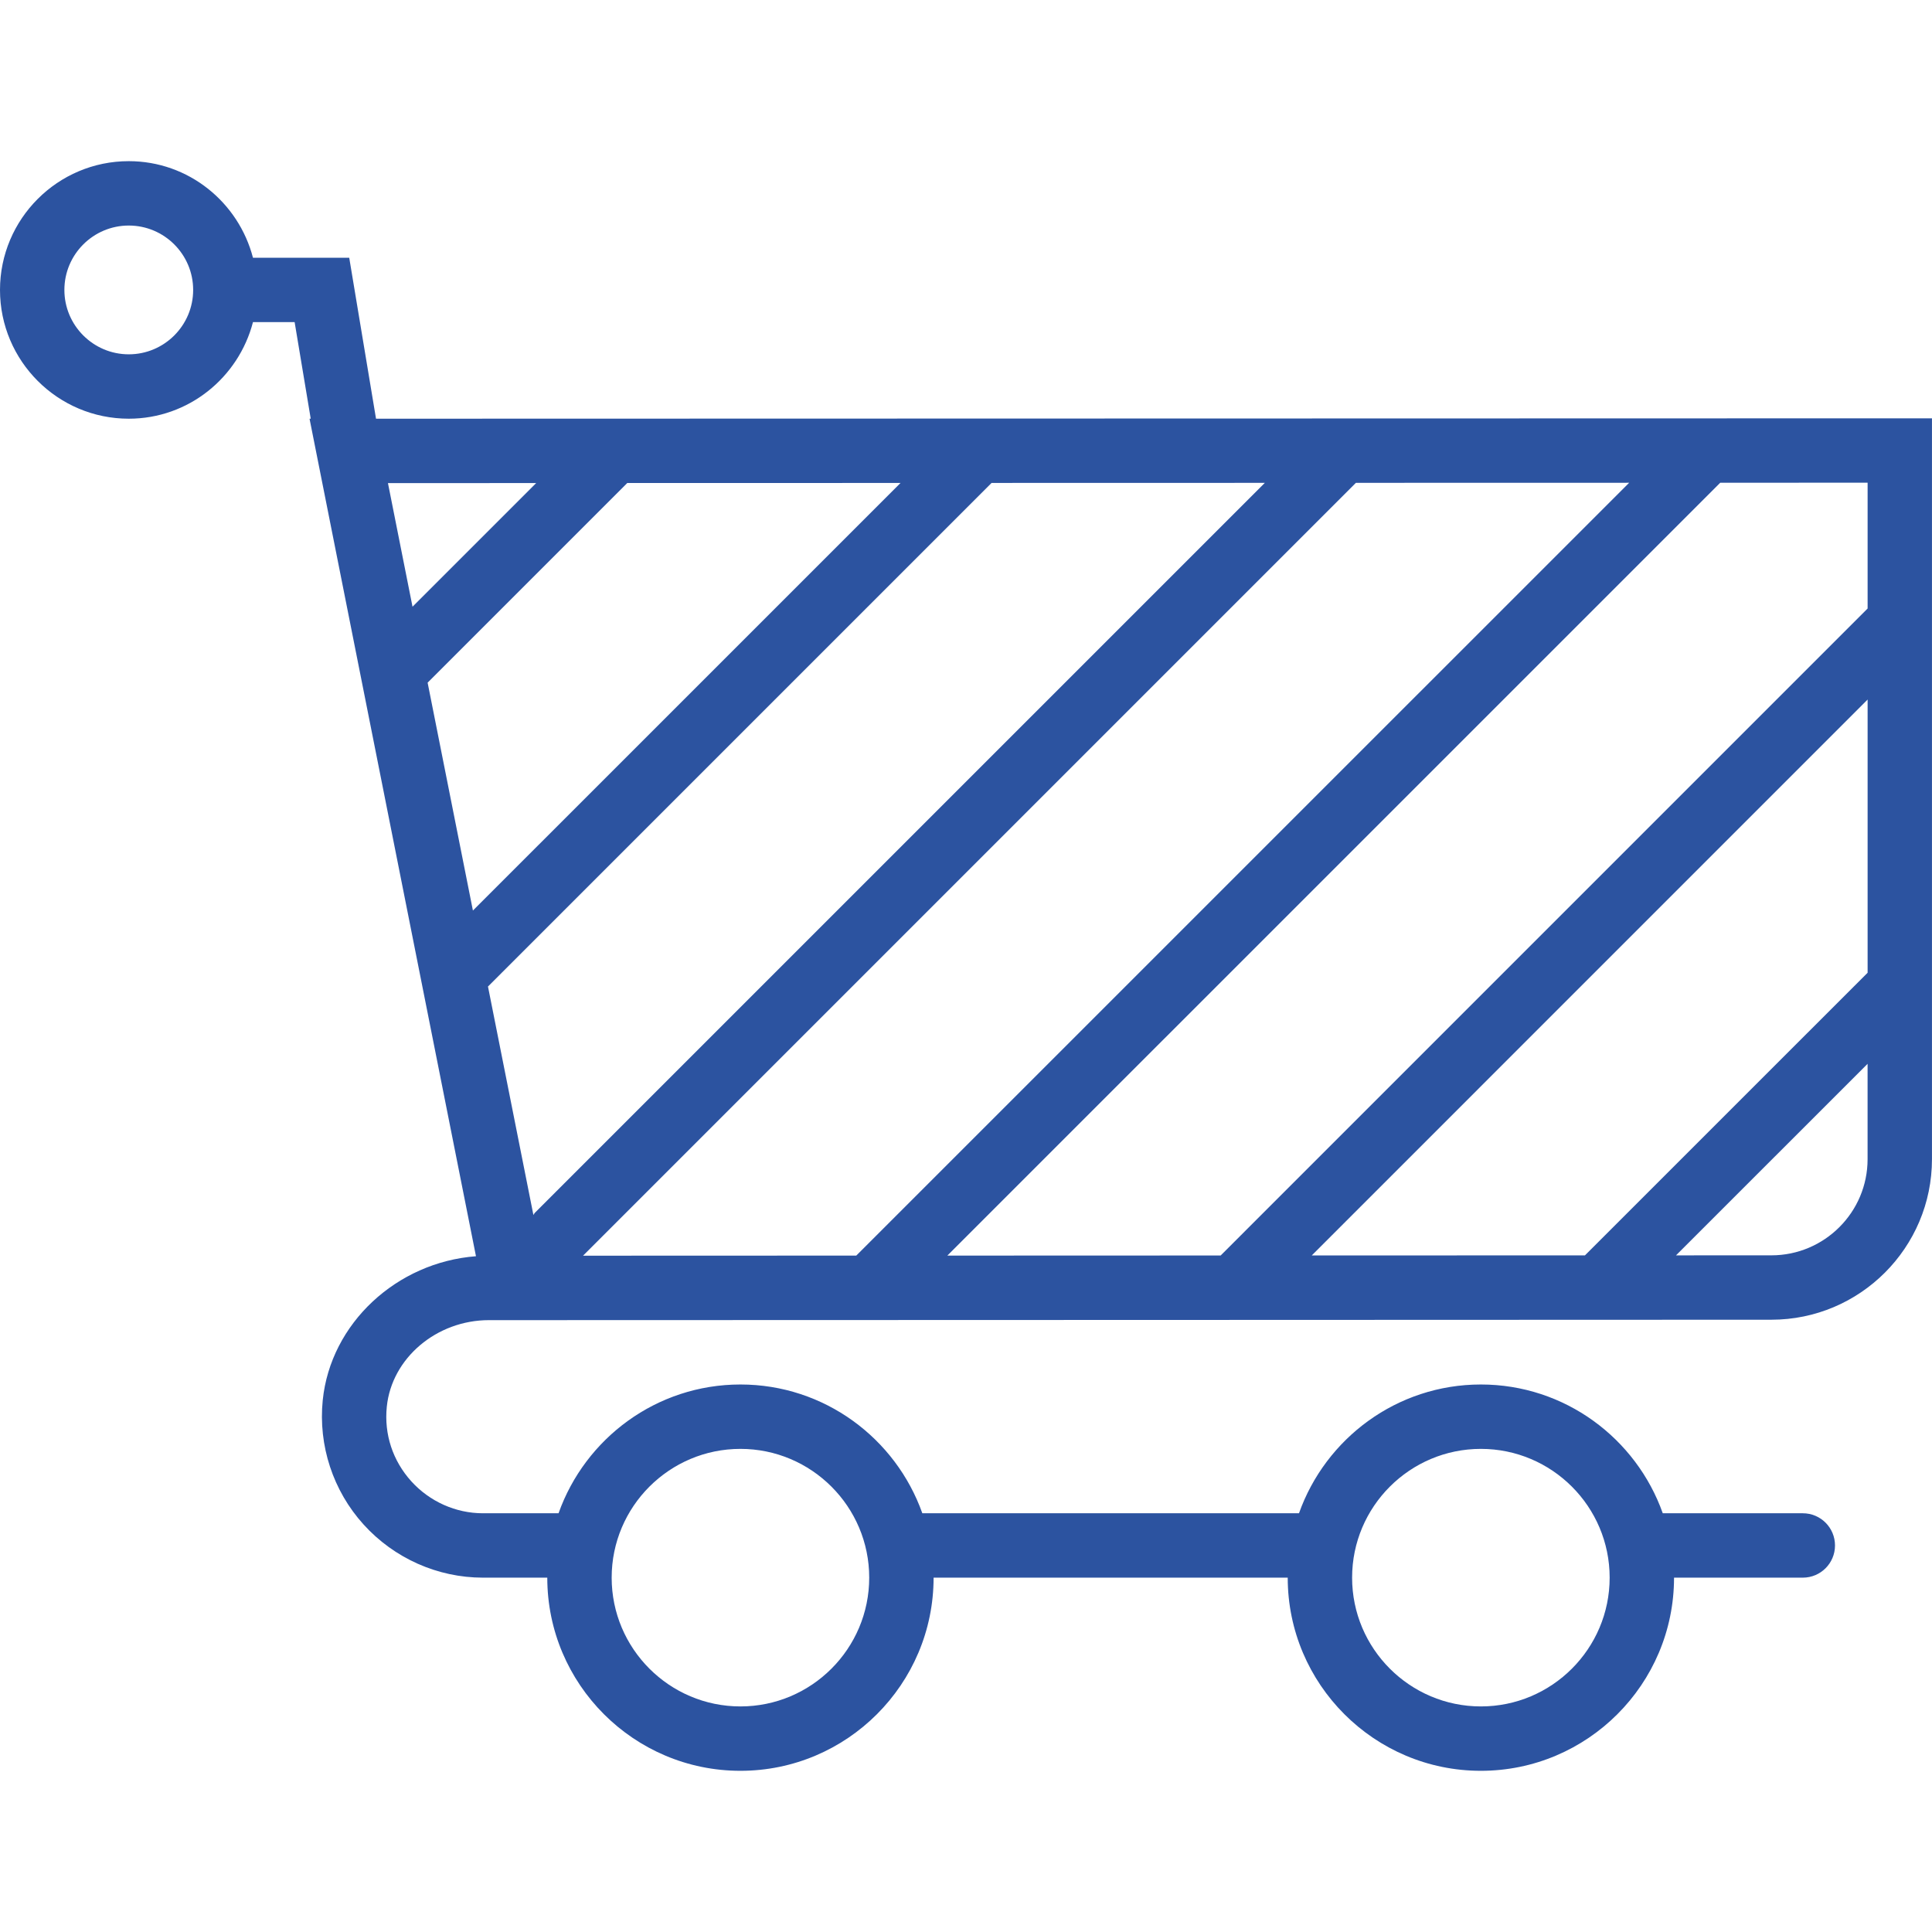
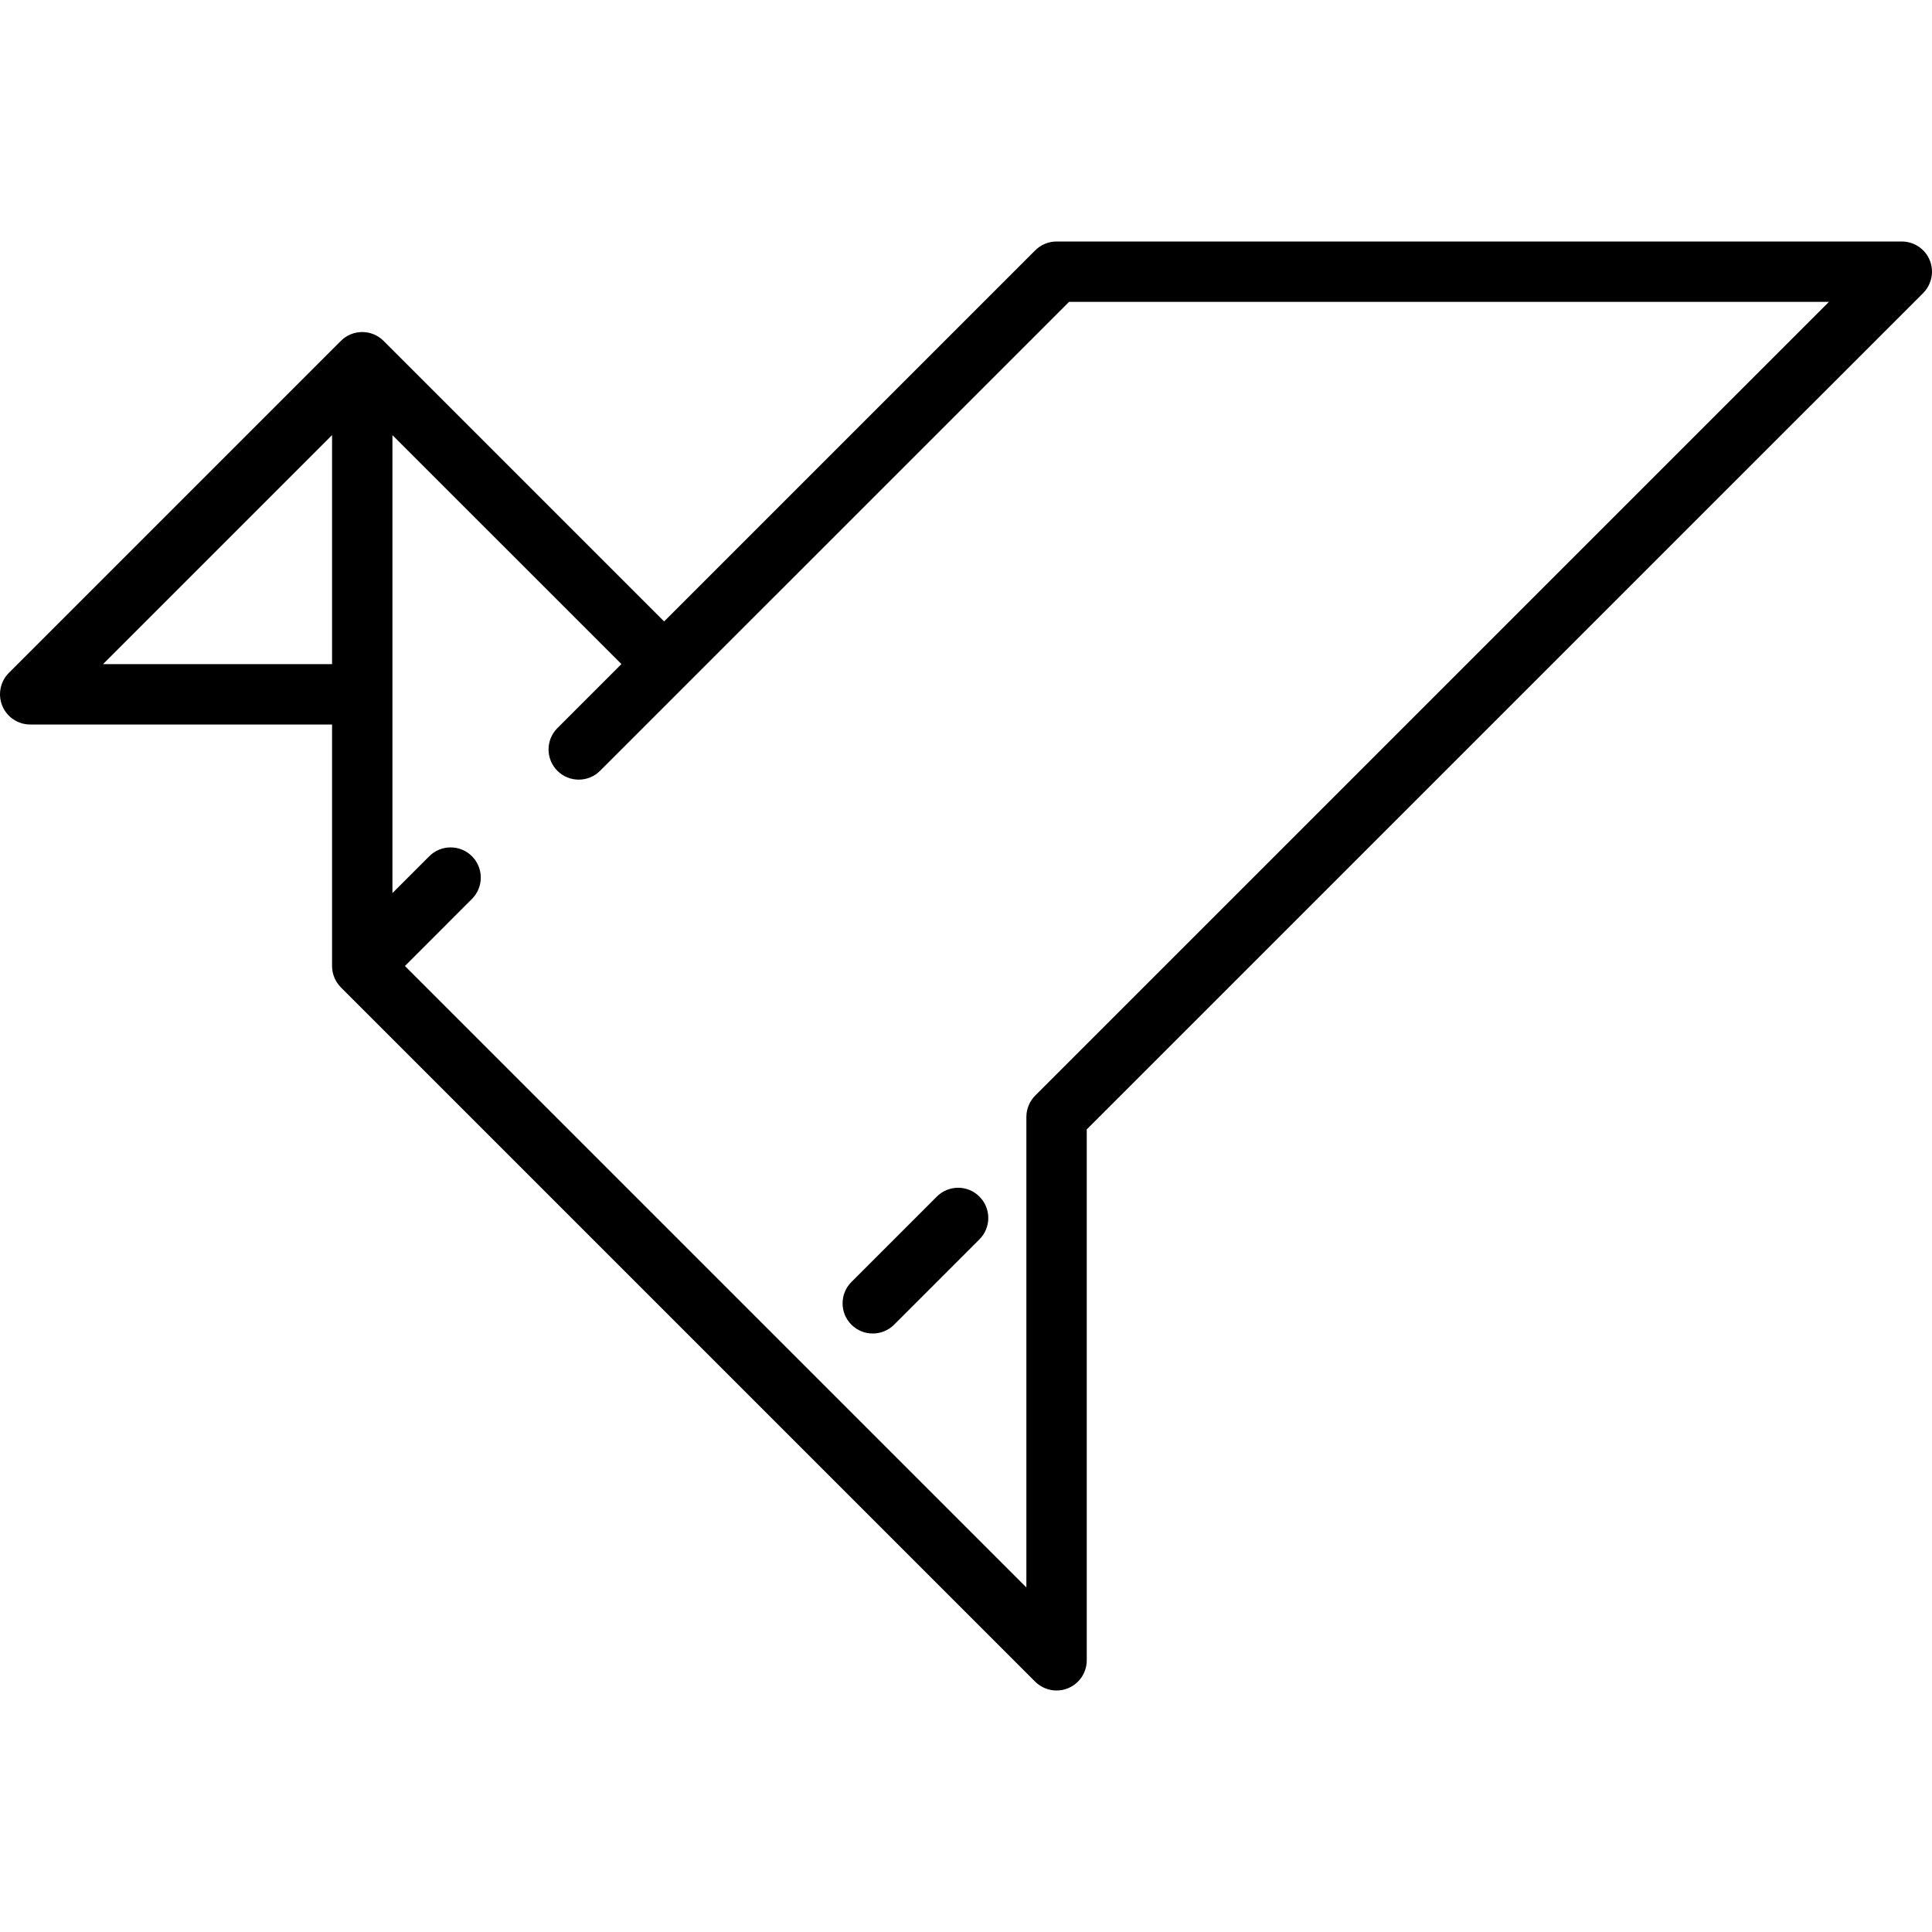
- <svg xmlns="http://www.w3.org/2000/svg" version="1.1" id="Capa_1" x="0px" y="0px" viewBox="0 0 60.013 60.013" style="enable-background:new 0 0 60.013 60.013;" xml:space="preserve" fill="#2C53A0">
-   <path d="M11.68,13.006l-0.832-5h-2.99c-0.447-1.72-1.999-3-3.858-3c-2.206,0-4,1.794-4,4s1.794,4,4,4c1.859,0,3.411-1.28,3.858-3  h1.294l0.5,3H9.615l5.17,26.016c-2.465,0.188-4.518,2.086-4.76,4.474c-0.142,1.405,0.32,2.812,1.268,3.858  c0.949,1.05,2.301,1.652,3.707,1.652h2c0,3.309,2.691,6,6,6s6-2.691,6-6h11c0,3.309,2.691,6,6,6s6-2.691,6-6h4c0.553,0,1-0.447,1-1  s-0.447-1-1-1h-4.35c-0.826-2.327-3.043-4-5.65-4s-4.824,1.673-5.65,4h-11.7c-0.826-2.327-3.043-4-5.65-4s-4.824,1.673-5.65,4H15  c-0.842,0-1.652-0.362-2.224-0.993c-0.577-0.639-0.848-1.461-0.761-2.316c0.152-1.509,1.546-2.69,3.173-2.69h0.781  c0.02,0,0.04,0,0.06,0l22.299-0.007c0.001,0,0.001,0,0.002,0s0.001,0,0.001,0l11.314-0.004l0.001,0c0,0,0.001,0,0.001,0l5.377-0.002  c2.751,0,4.988-2.237,4.988-4.987V12.994L11.68,13.006z M4,11.006c-1.103,0-2-0.897-2-2s0.897-2,2-2s2,0.897,2,2  S5.103,11.006,4,11.006z M46,45.006c2.206,0,4,1.794,4,4s-1.794,4-4,4s-4-1.794-4-4S43.794,45.006,46,45.006z M23,45.006  c2.206,0,4,1.794,4,4s-1.794,4-4,4s-4-1.794-4-4S20.794,45.006,23,45.006z M58.013,30.216l-8.78,8.779l-8.487,0.003L58.013,21.73  V30.216z M58.013,18.902L37.917,38.999l-8.49,0.003l24.008-24.007l4.578-0.001V18.902z M18.111,39.005l24.007-24.007l8.488-0.002  L26.598,39.002L18.111,39.005z M13.283,21.205l6.201-6.201l8.489-0.002L14.69,28.284L13.283,21.205z M16.655,15.005l-3.841,3.841  l-0.763-3.839L16.655,15.005z M15.158,30.644l15.643-15.643l8.488-0.002L16.615,37.672c-0.021,0.021-0.028,0.048-0.046,0.069  L15.158,30.644z M55.024,38.994l-2.963,0.001l5.951-5.95v2.962C58.013,37.654,56.672,38.994,55.024,38.994z" />
+ <svg xmlns="http://www.w3.org/2000/svg" x="0px" y="0px" viewBox="0 0 32 32">
+   <path d="M16.223,19.82c0.195,0.195,0.195,0.512,0,0.707l-1.414,1.414c-0.195,0.195-0.512,0.195-0.707,0  s-0.195-0.512,0-0.707l1.414-1.414C15.712,19.624,16.028,19.624,16.223,19.82z M31.854,4.854L18,18.707V27.5  c0,0.202-0.122,0.385-0.309,0.462C17.63,27.988,17.564,28,17.5,28c-0.13,0-0.258-0.051-0.354-0.146l-11.5-11.5  C5.553,16.26,5.5,16.133,5.5,16v-4h-5c-0.202,0-0.385-0.122-0.462-0.309s-0.034-0.402,0.108-0.545l5.5-5.5  c0.195-0.195,0.512-0.195,0.707,0L11,10.293l6.146-6.146C17.24,4.053,17.367,4,17.5,4h14c0.202,0,0.385,0.122,0.462,0.309  S31.996,4.71,31.854,4.854z M5.5,11V7.207L1.707,11H5.5z M30.293,5H17.707l-7.768,7.767c-0.195,0.195-0.512,0.195-0.707,0  s-0.195-0.512,0-0.707l1.061-1.061L6.5,7.207v7.585l0.61-0.61c0.195-0.195,0.512-0.195,0.707,0c0.195,0.195,0.195,0.512,0,0.707  L6.707,16L17,26.293V18.5c0-0.133,0.053-0.26,0.146-0.354L30.293,5z" />
</svg>
